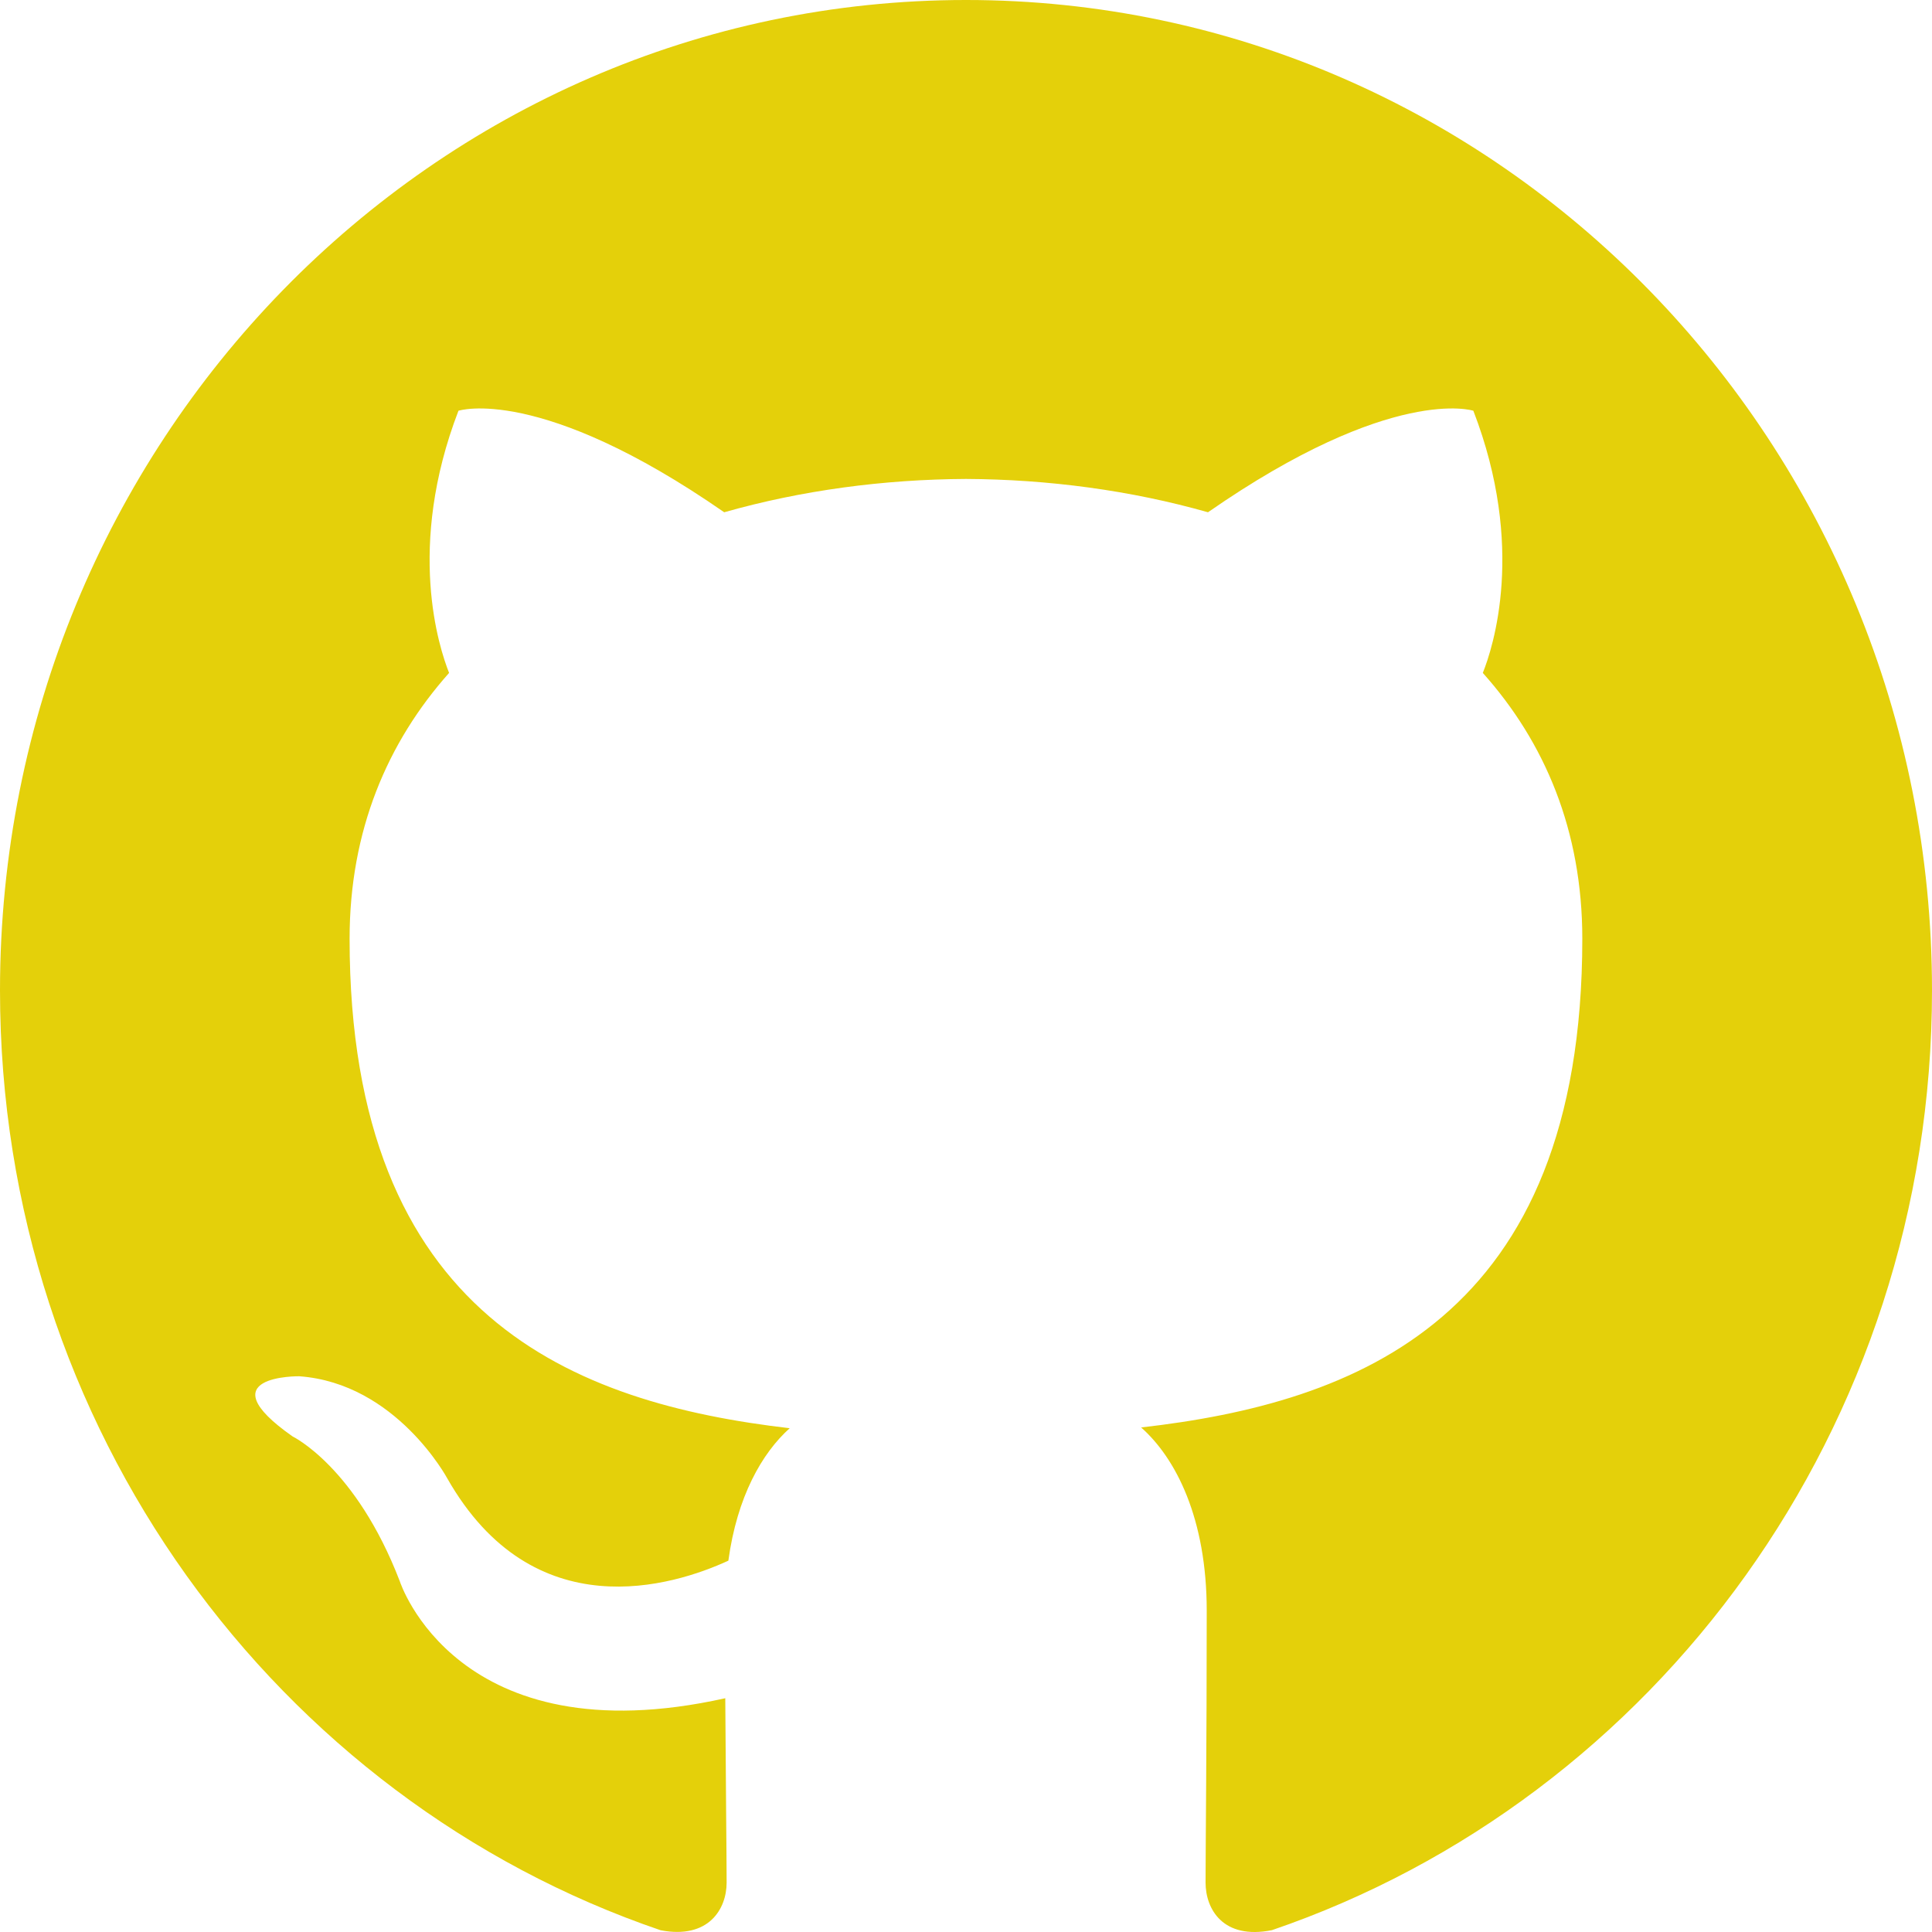
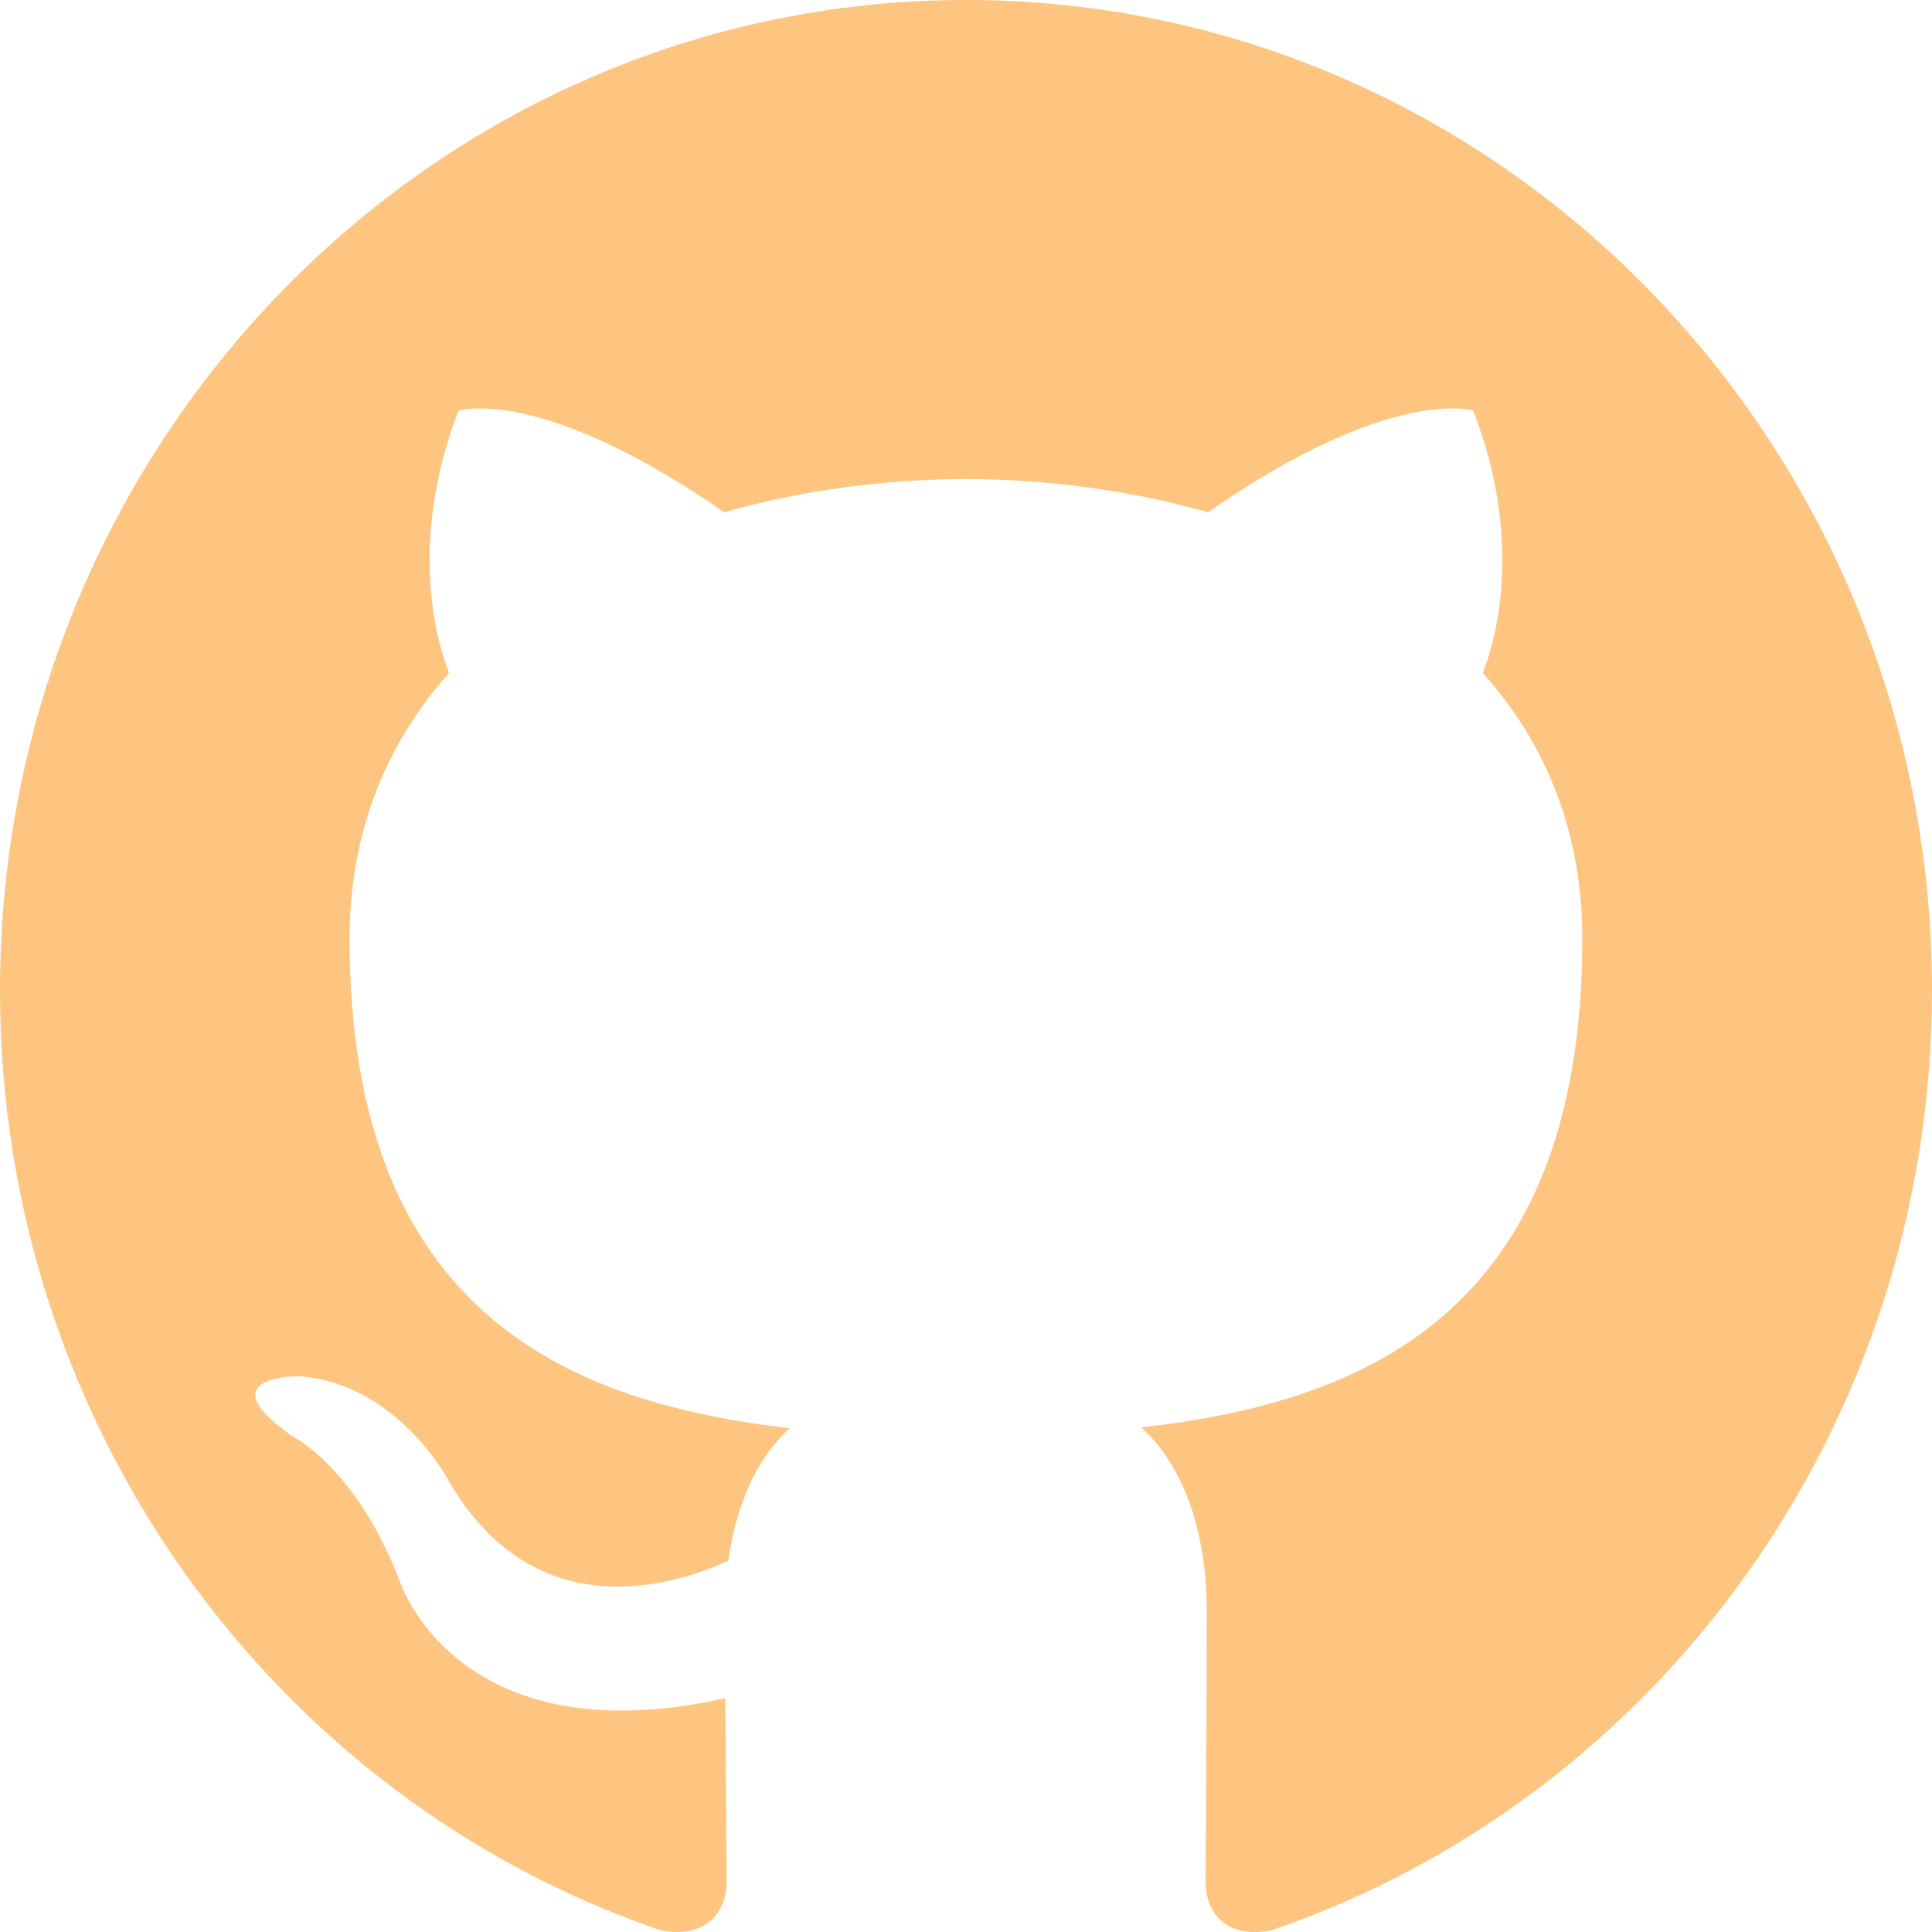
<svg xmlns="http://www.w3.org/2000/svg" width="30px" height="30px" viewBox="0 0 20 20" version="1.1">
  <defs>

</defs>
  <g id="Page-1" stroke="none" strokeWidth="1" fill="none" fill-rule="evenodd">
-     <g id="Dribbble-Light-Preview" transform="translate(-140, -7559)" fill="#E4D00A">
+     <g id="Dribbble-Light-Preview" transform="translate(-140, -7559)" fill="#FDC57F">
      <g id="icons" transform="translate(56, 160)">
        <path d="M94,7399 C99.523,7399 104,7403.59 104,7409.253 C104,7413.782 101.138,7417.624 97.167,7418.981 C96.66,7419.082 96.48,7418.762 96.48,7418.489 C96.48,7418.151 96.492,7417.047 96.492,7415.675 C96.492,7414.719 96.172,7414.095 95.813,7413.777 C98.04,7413.523 100.38,7412.656 100.38,7408.718 C100.38,7407.598 99.992,7406.684 99.35,7405.966 C99.454,7405.707 99.797,7404.664 99.252,7403.252 C99.252,7403.252 98.414,7402.977 96.505,7404.303 C95.706,7404.076 94.85,7403.962 94,7403.958 C93.15,7403.962 92.295,7404.076 91.497,7404.303 C89.586,7402.977 88.746,7403.252 88.746,7403.252 C88.203,7404.664 88.546,7405.707 88.649,7405.966 C88.01,7406.684 87.619,7407.598 87.619,7408.718 C87.619,7412.646 89.954,7413.526 92.175,7413.785 C91.889,7414.041 91.63,7414.493 91.54,7415.156 C90.97,7415.418 89.522,7415.871 88.63,7414.304 C88.63,7414.304 88.101,7413.319 87.097,7413.247 C87.097,7413.247 86.122,7413.234 87.029,7413.87 C87.029,7413.87 87.684,7414.185 88.139,7415.37 C88.139,7415.37 88.726,7417.2 91.508,7416.58 C91.513,7417.437 91.522,7418.245 91.522,7418.489 C91.522,7418.76 91.338,7419.077 90.839,7418.982 C86.865,7417.627 84,7413.783 84,7409.253 C84,7403.59 88.478,7399 94,7399" id="github-[#142]">

</path>
      </g>
    </g>
  </g>
</svg>
